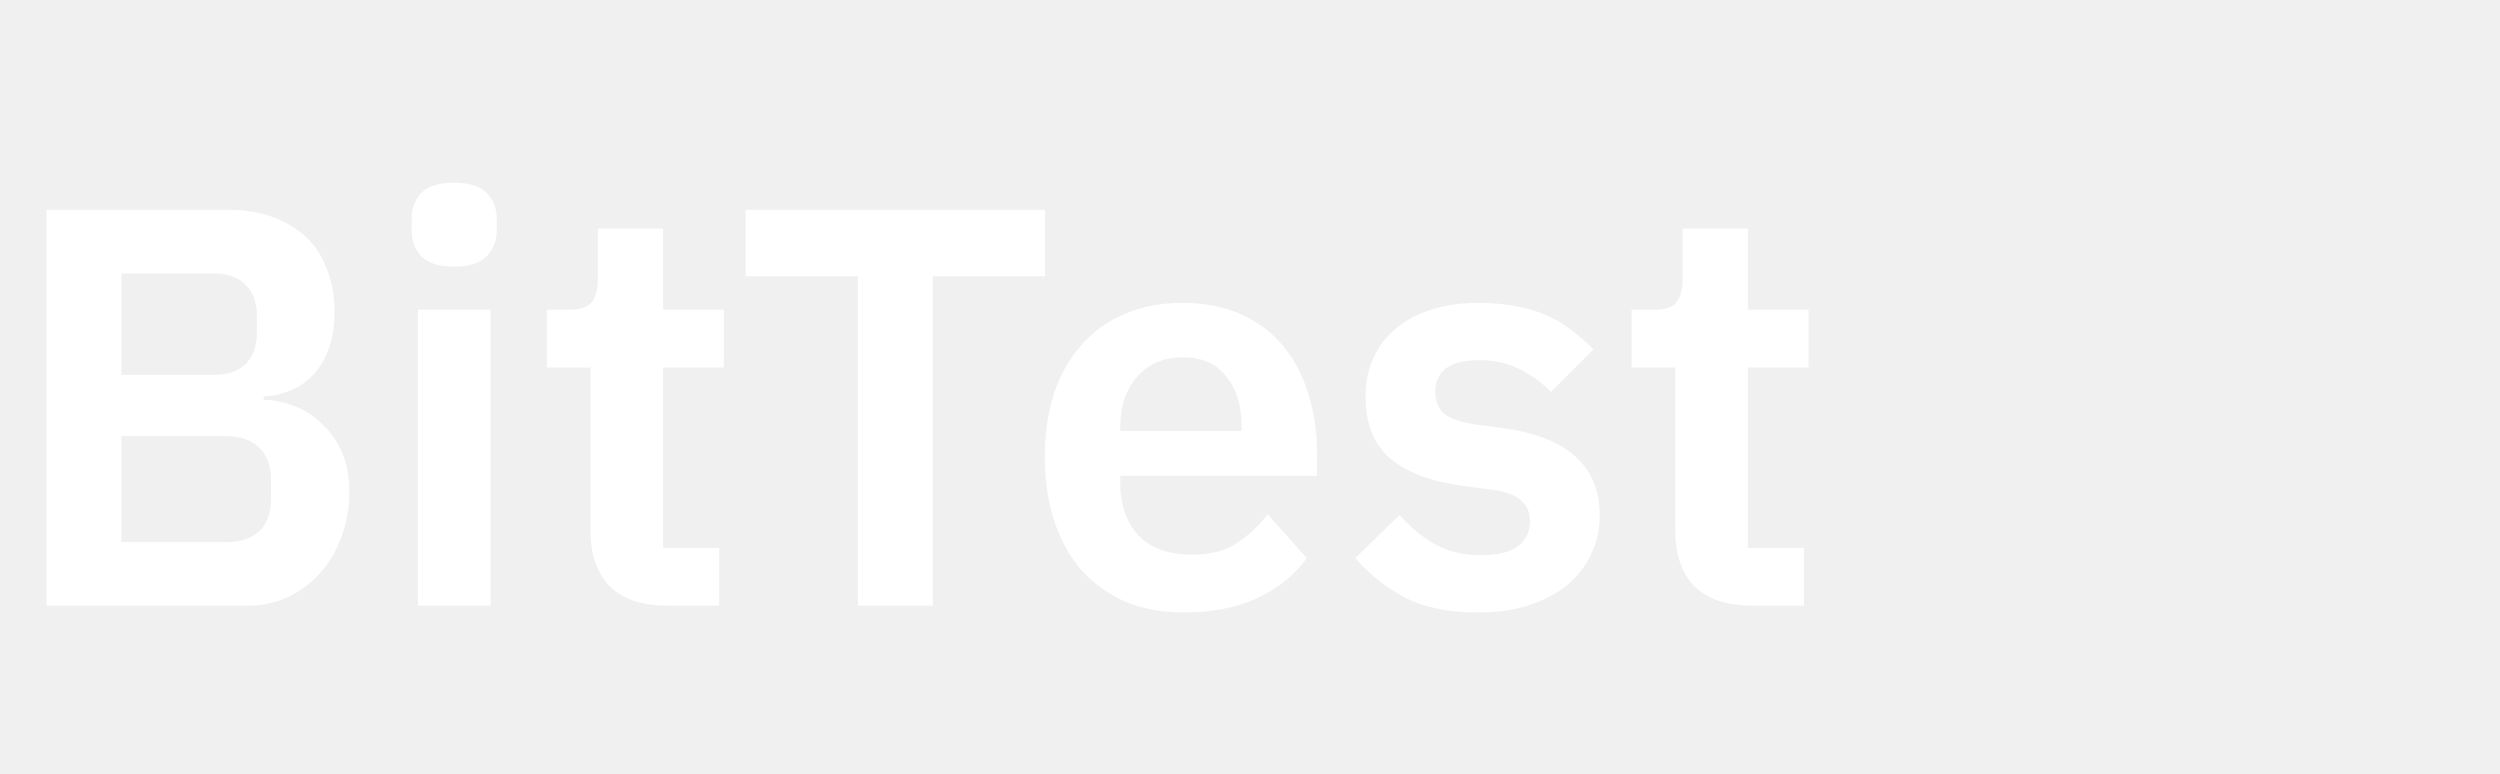
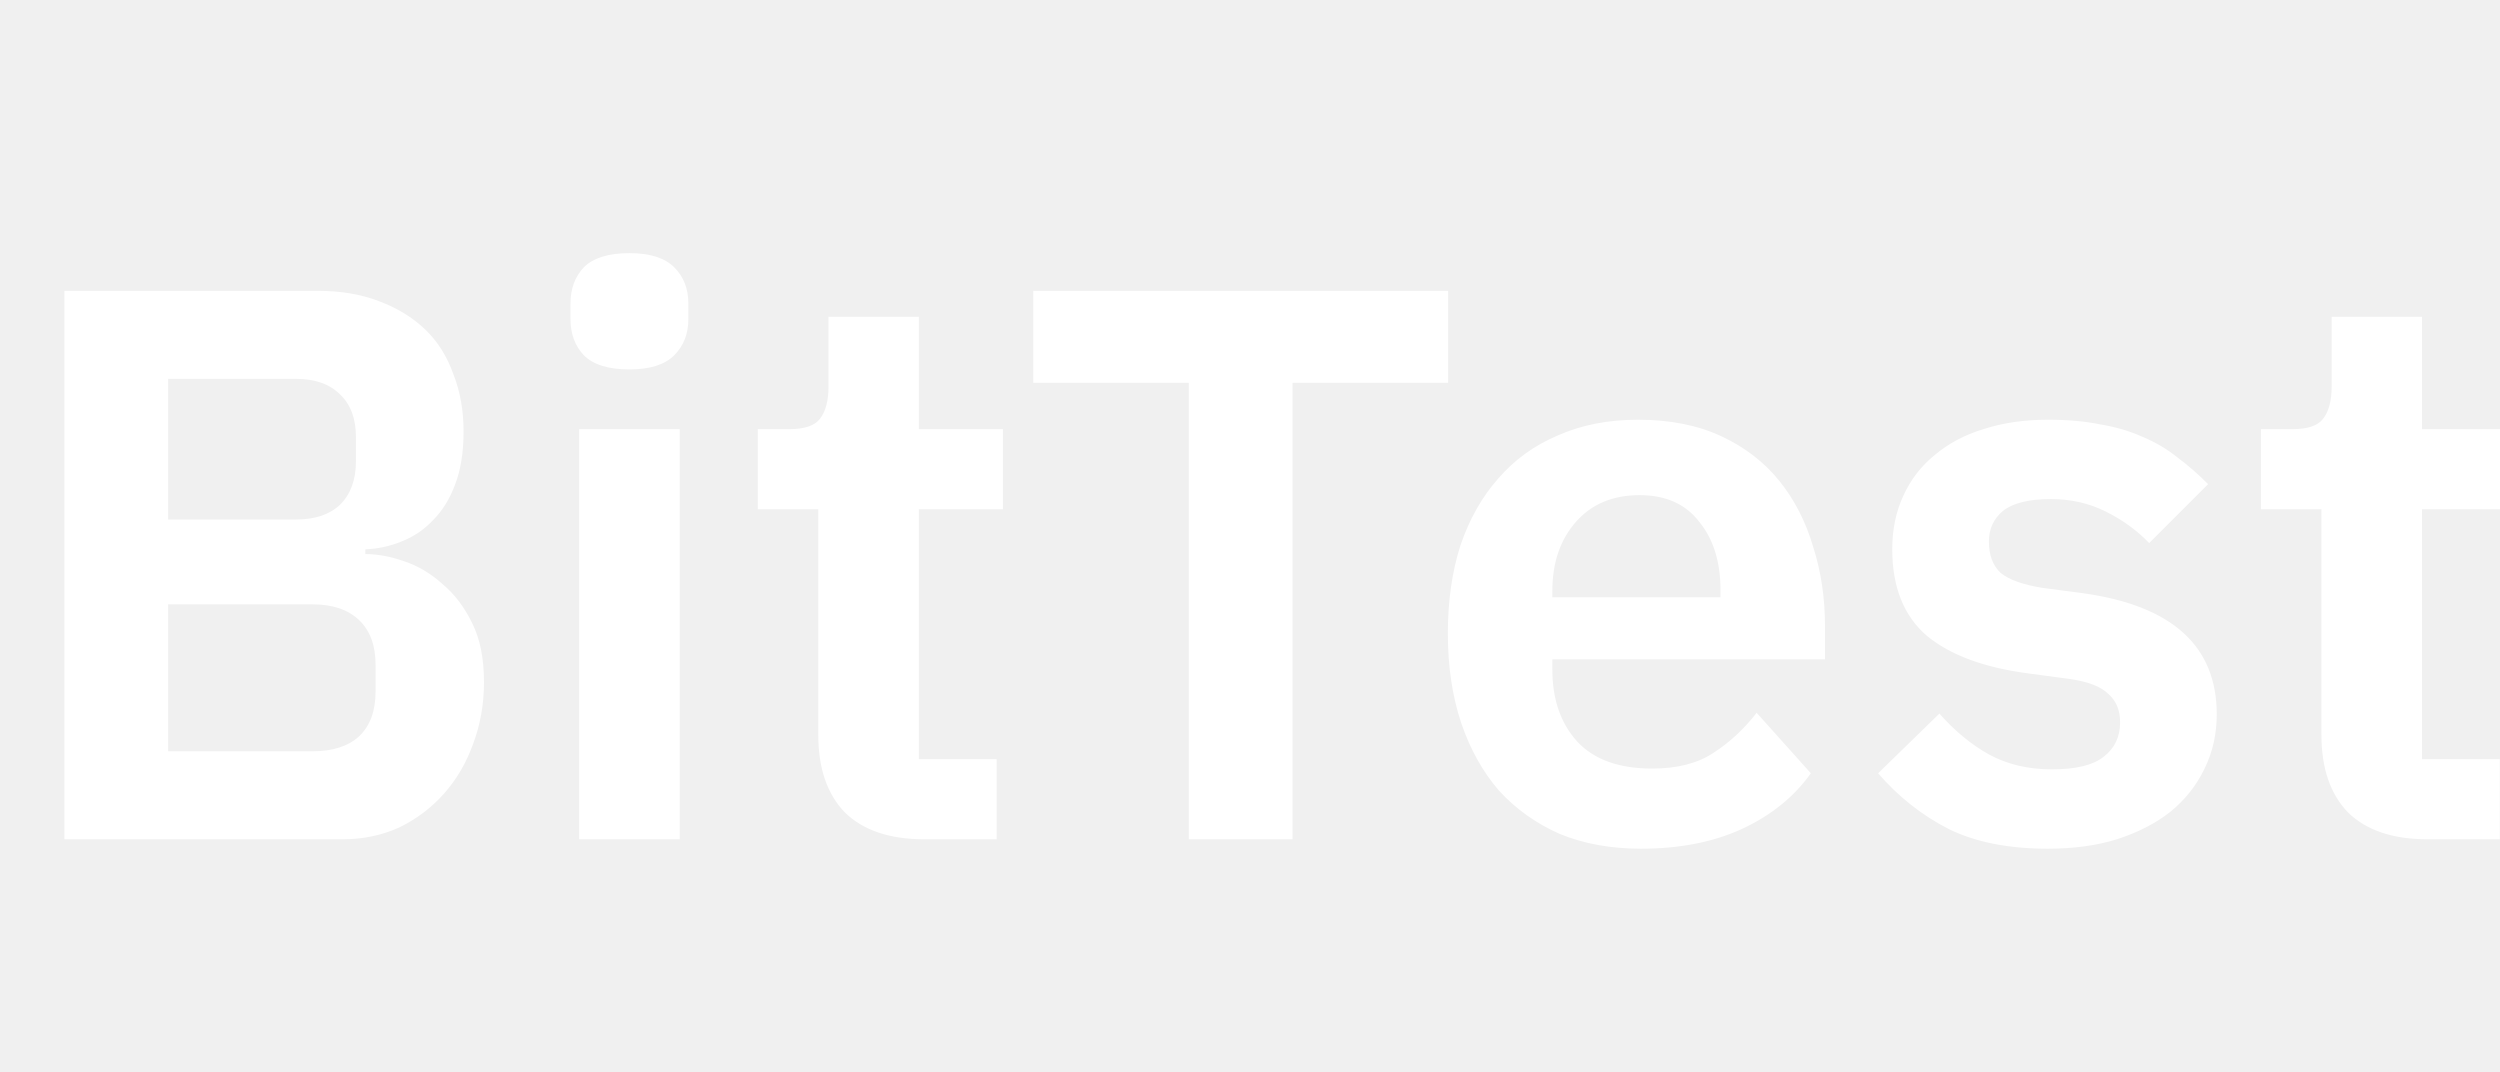
- <svg xmlns="http://www.w3.org/2000/svg" width="97" height="30" viewBox="0 0 97 30" fill="none">
+ <svg xmlns="http://www.w3.org/2000/svg" width="70" height="30" viewBox="0 0 70 30" fill="none">
  <path d="M1.804 8.144H8.91C9.541 8.144 10.105 8.239 10.604 8.43C11.117 8.621 11.55 8.885 11.902 9.222C12.254 9.559 12.518 9.977 12.694 10.476C12.885 10.96 12.98 11.495 12.98 12.082C12.98 12.669 12.899 13.167 12.738 13.578C12.591 13.974 12.386 14.304 12.122 14.568C11.873 14.832 11.579 15.03 11.242 15.162C10.919 15.294 10.582 15.367 10.23 15.382V15.514C10.567 15.514 10.927 15.58 11.308 15.712C11.704 15.844 12.063 16.057 12.386 16.35C12.723 16.629 13.002 16.995 13.222 17.45C13.442 17.89 13.552 18.44 13.552 19.1C13.552 19.716 13.449 20.295 13.244 20.838C13.053 21.366 12.782 21.828 12.43 22.224C12.078 22.62 11.66 22.935 11.176 23.17C10.692 23.39 10.164 23.5 9.592 23.5H1.804V8.144ZM4.708 21.036H8.756C9.313 21.036 9.746 20.897 10.054 20.618C10.362 20.325 10.516 19.907 10.516 19.364V18.616C10.516 18.073 10.362 17.655 10.054 17.362C9.746 17.069 9.313 16.922 8.756 16.922H4.708V21.036ZM4.708 14.546H8.294C8.822 14.546 9.233 14.407 9.526 14.128C9.819 13.835 9.966 13.431 9.966 12.918V12.236C9.966 11.723 9.819 11.327 9.526 11.048C9.233 10.755 8.822 10.608 8.294 10.608H4.708V14.546ZM17.624 10.344C17.037 10.344 16.612 10.212 16.348 9.948C16.099 9.684 15.974 9.347 15.974 8.936V8.496C15.974 8.085 16.099 7.748 16.348 7.484C16.612 7.22 17.037 7.088 17.624 7.088C18.196 7.088 18.614 7.22 18.878 7.484C19.142 7.748 19.274 8.085 19.274 8.496V8.936C19.274 9.347 19.142 9.684 18.878 9.948C18.614 10.212 18.196 10.344 17.624 10.344ZM16.216 12.016H19.032V23.5H16.216V12.016ZM25.882 23.5C24.914 23.5 24.173 23.251 23.66 22.752C23.161 22.239 22.912 21.513 22.912 20.574V14.26H21.218V12.016H22.098C22.523 12.016 22.809 11.921 22.956 11.73C23.117 11.525 23.198 11.224 23.198 10.828V8.87H25.728V12.016H28.082V14.26H25.728V21.256H27.906V23.5H25.882ZM36.191 10.718V23.5H33.287V10.718H28.931V8.144H40.547V10.718H36.191ZM45.952 23.764C45.101 23.764 44.338 23.625 43.664 23.346C43.004 23.053 42.439 22.649 41.97 22.136C41.515 21.608 41.163 20.977 40.914 20.244C40.664 19.496 40.54 18.66 40.54 17.736C40.54 16.827 40.657 16.005 40.892 15.272C41.141 14.539 41.493 13.915 41.948 13.402C42.402 12.874 42.96 12.471 43.62 12.192C44.28 11.899 45.028 11.752 45.864 11.752C46.758 11.752 47.536 11.906 48.196 12.214C48.856 12.522 49.398 12.94 49.824 13.468C50.249 13.996 50.564 14.612 50.77 15.316C50.99 16.005 51.1 16.746 51.1 17.538V18.462H43.466V18.748C43.466 19.584 43.7 20.259 44.17 20.772C44.639 21.271 45.336 21.52 46.26 21.52C46.964 21.52 47.536 21.373 47.976 21.08C48.43 20.787 48.834 20.413 49.186 19.958L50.704 21.652C50.234 22.312 49.589 22.833 48.768 23.214C47.961 23.581 47.022 23.764 45.952 23.764ZM45.908 13.864C45.16 13.864 44.566 14.113 44.126 14.612C43.686 15.111 43.466 15.756 43.466 16.548V16.724H48.174V16.526C48.174 15.734 47.976 15.096 47.58 14.612C47.198 14.113 46.641 13.864 45.908 13.864ZM57.339 23.764C56.239 23.764 55.315 23.581 54.567 23.214C53.819 22.833 53.159 22.312 52.587 21.652L54.303 19.98C54.729 20.464 55.191 20.845 55.689 21.124C56.203 21.403 56.789 21.542 57.449 21.542C58.124 21.542 58.608 21.425 58.901 21.19C59.209 20.955 59.363 20.633 59.363 20.222C59.363 19.885 59.253 19.621 59.033 19.43C58.828 19.225 58.469 19.085 57.955 19.012L56.811 18.858C55.565 18.697 54.611 18.345 53.951 17.802C53.306 17.245 52.983 16.438 52.983 15.382C52.983 14.825 53.086 14.326 53.291 13.886C53.497 13.431 53.79 13.05 54.171 12.742C54.553 12.419 55.007 12.177 55.535 12.016C56.078 11.84 56.679 11.752 57.339 11.752C57.897 11.752 58.388 11.796 58.813 11.884C59.253 11.957 59.649 12.075 60.001 12.236C60.353 12.383 60.676 12.573 60.969 12.808C61.263 13.028 61.549 13.277 61.827 13.556L60.177 15.206C59.84 14.854 59.437 14.561 58.967 14.326C58.498 14.091 57.985 13.974 57.427 13.974C56.811 13.974 56.364 14.084 56.085 14.304C55.821 14.524 55.689 14.81 55.689 15.162C55.689 15.543 55.799 15.837 56.019 16.042C56.254 16.233 56.643 16.372 57.185 16.46L58.351 16.614C60.83 16.966 62.069 18.095 62.069 20.002C62.069 20.559 61.952 21.073 61.717 21.542C61.497 21.997 61.182 22.393 60.771 22.73C60.361 23.053 59.862 23.309 59.275 23.5C58.703 23.676 58.058 23.764 57.339 23.764ZM67.97 23.5C67.002 23.5 66.261 23.251 65.748 22.752C65.249 22.239 65 21.513 65 20.574V14.26H63.306V12.016H64.186C64.611 12.016 64.897 11.921 65.044 11.73C65.205 11.525 65.286 11.224 65.286 10.828V8.87H67.816V12.016H70.17V14.26H67.816V21.256H69.994V23.5H67.97Z" fill="white" />
</svg>
